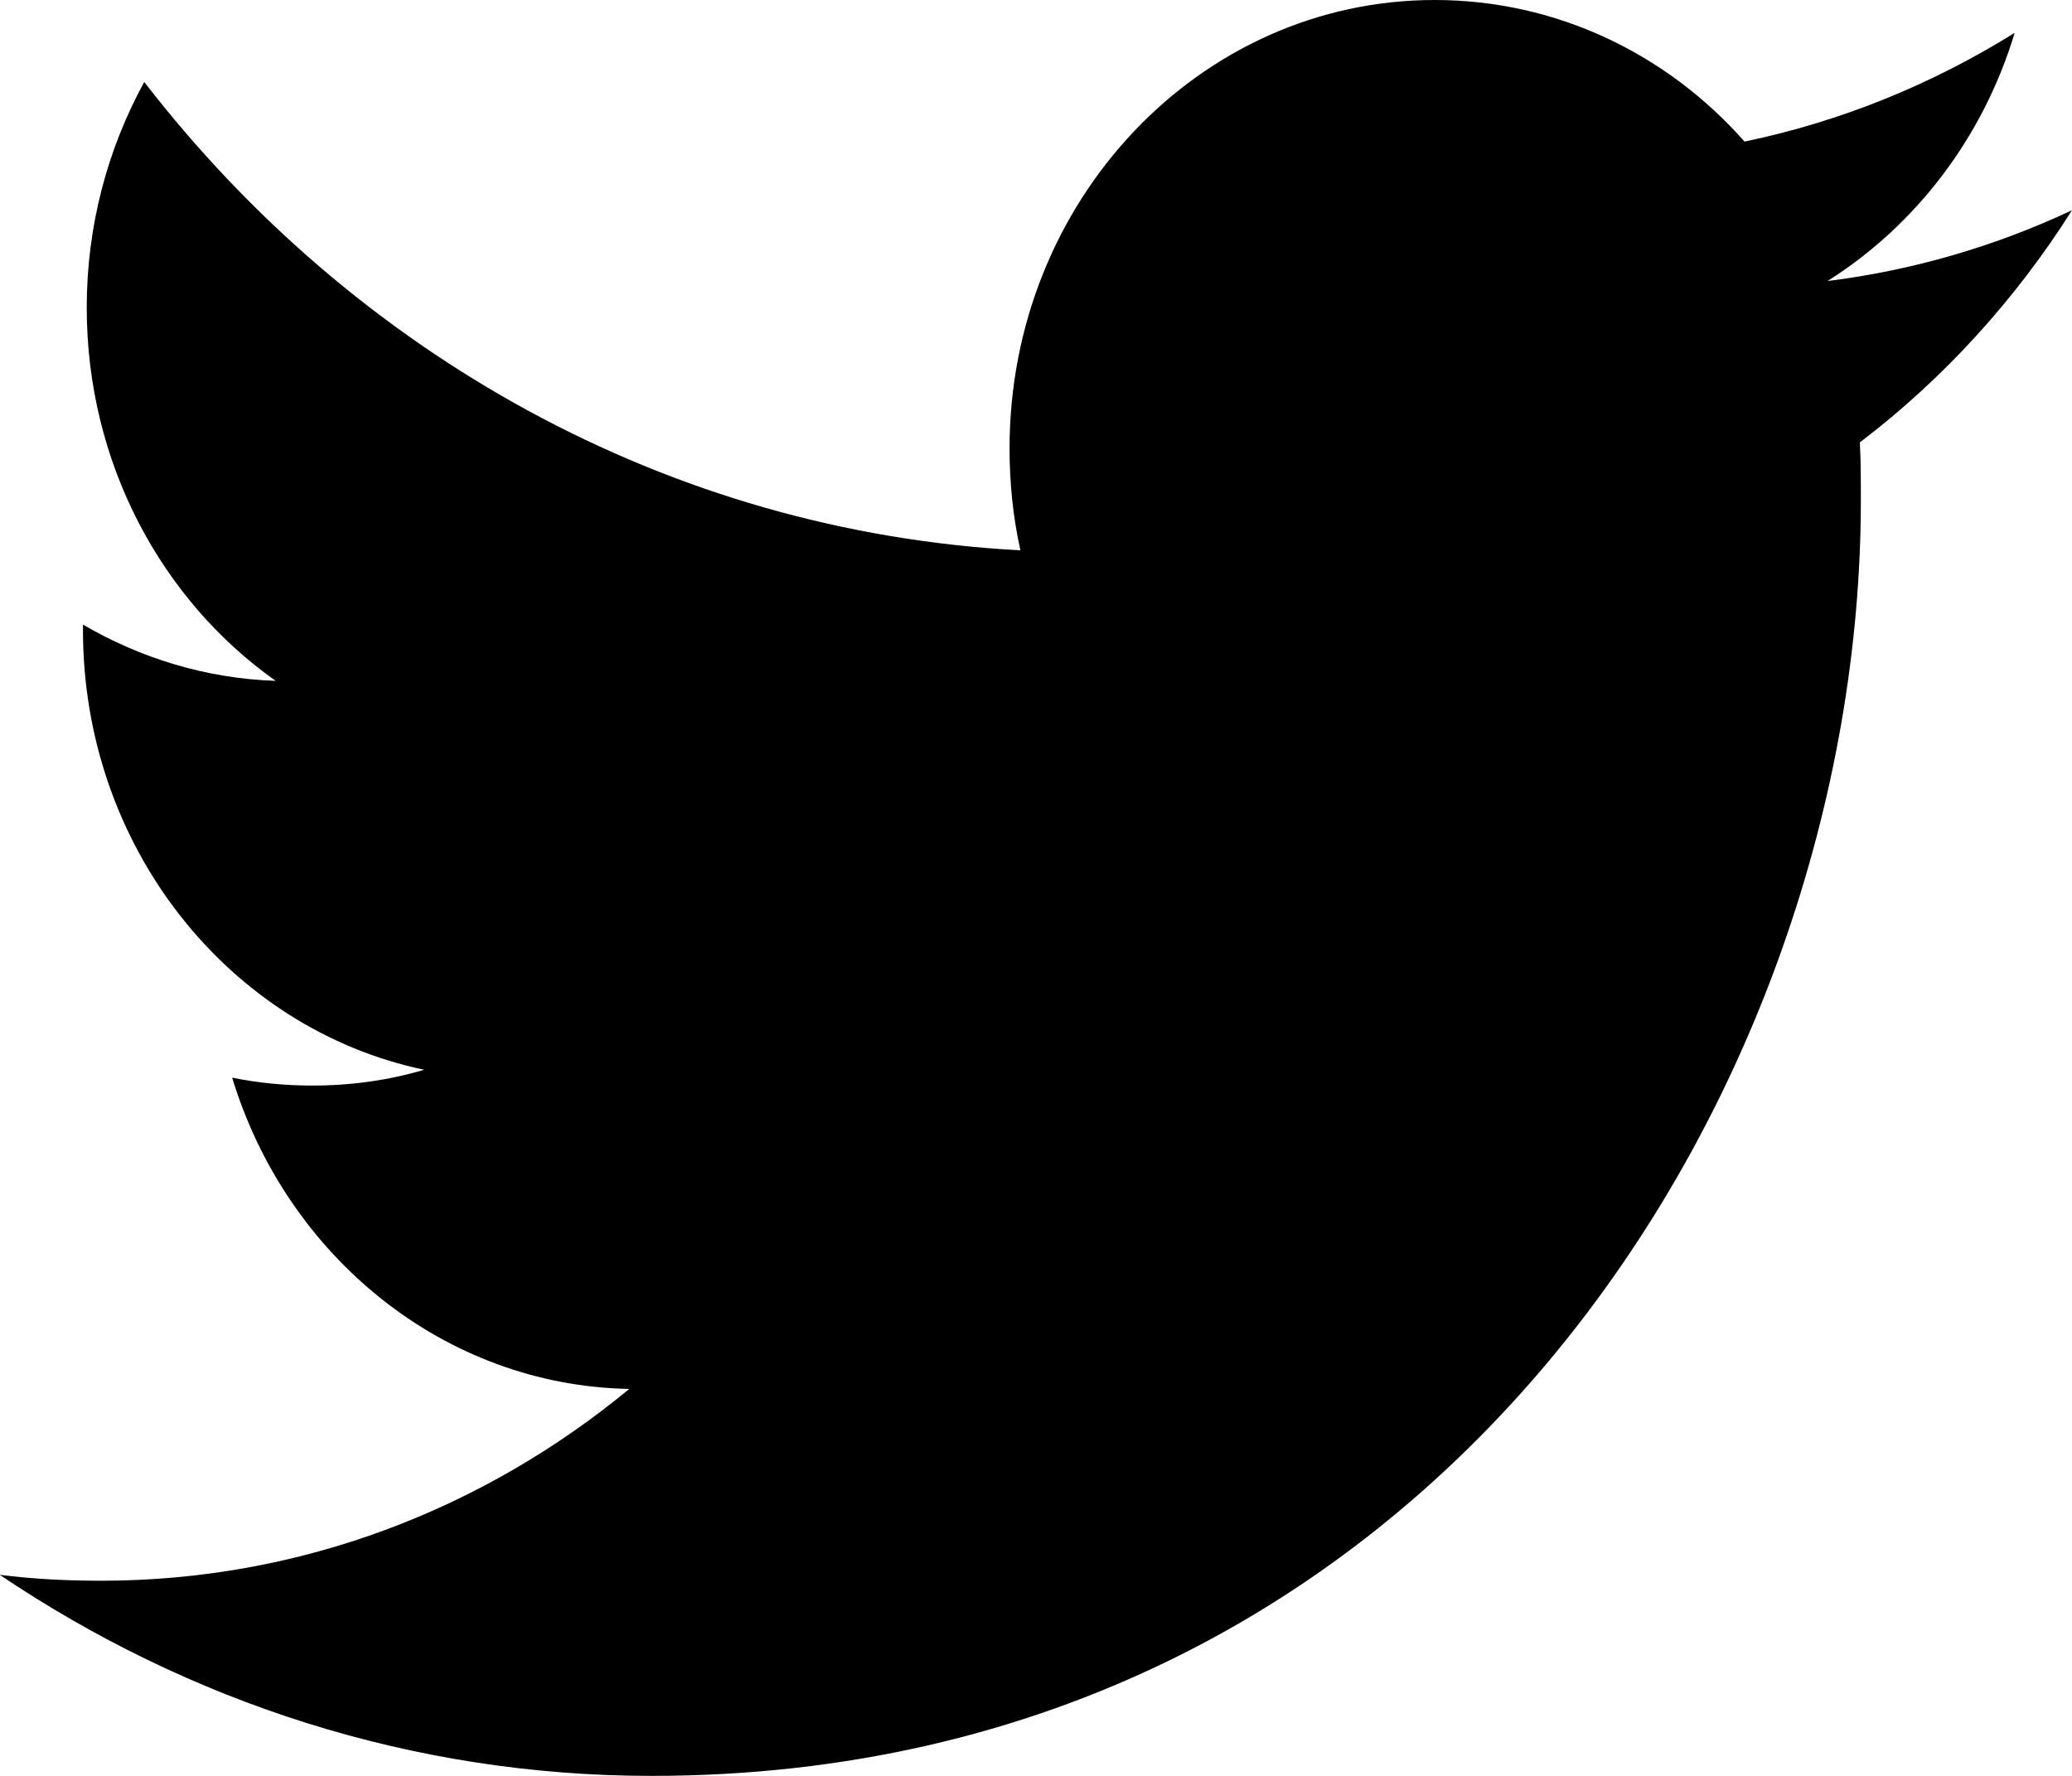
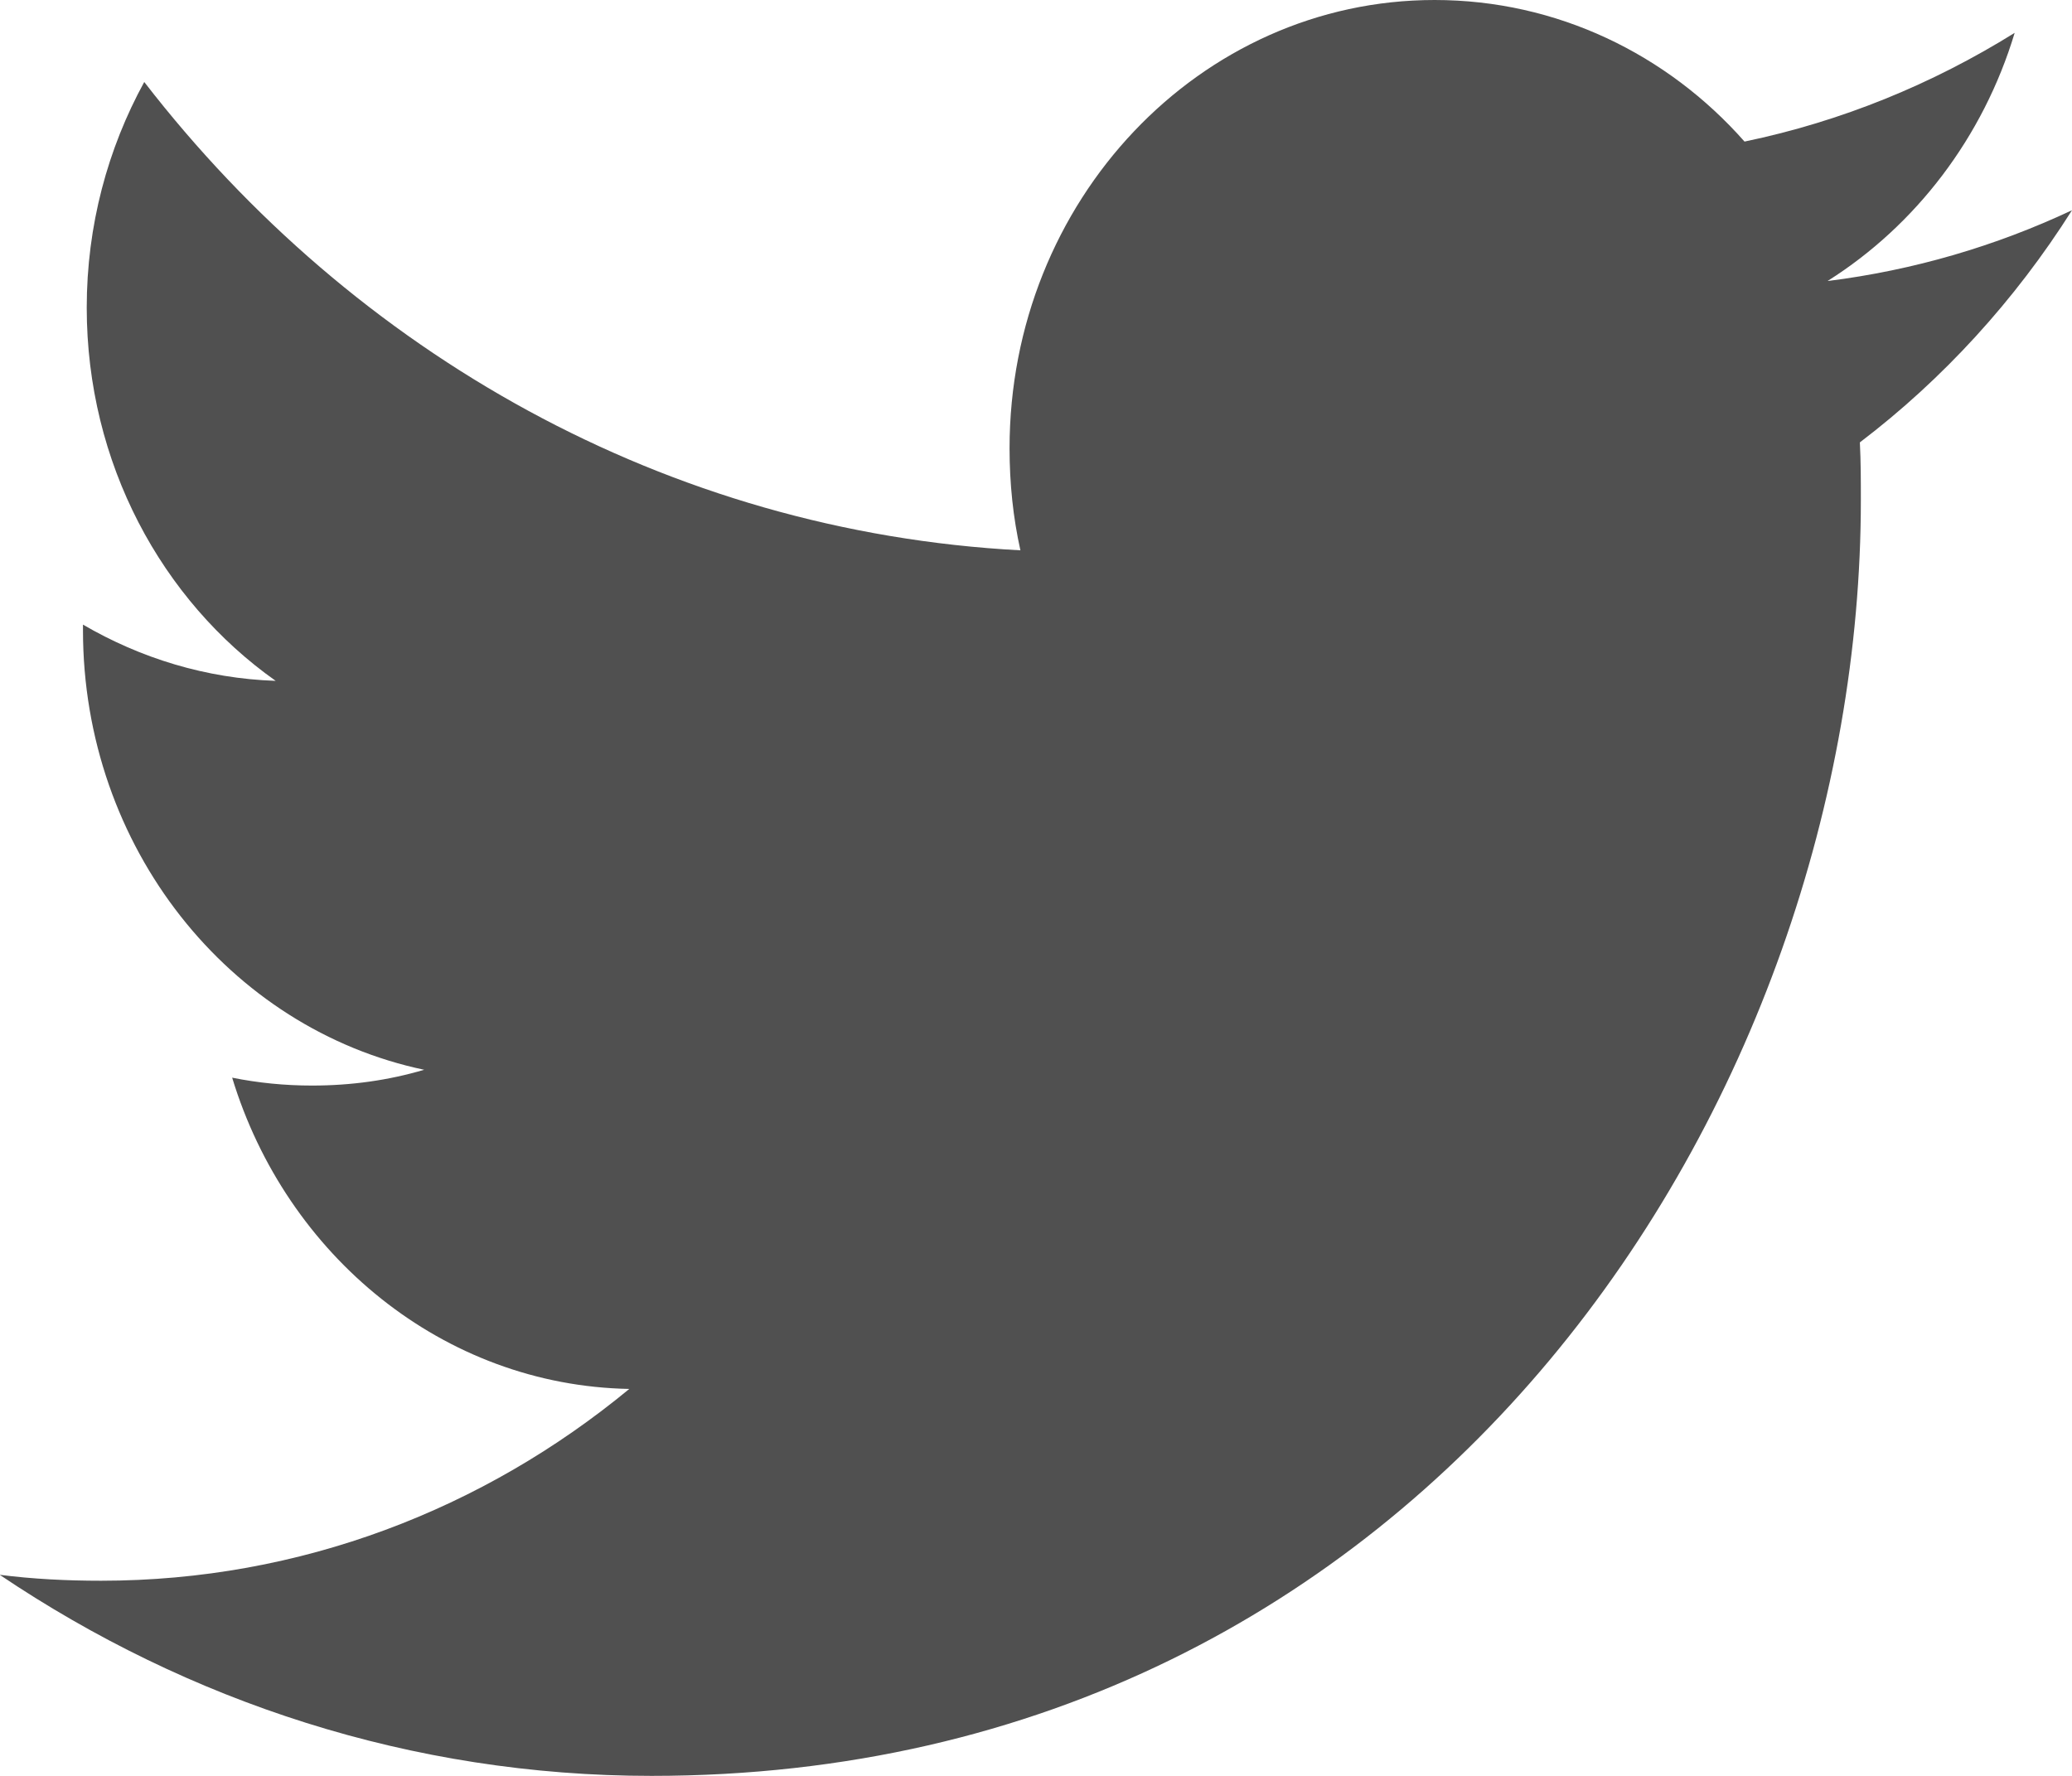
<svg xmlns="http://www.w3.org/2000/svg" width="21" height="18" viewBox="0 0 21 18">
-   <path fill="currentColor" fill-rule="evenodd" d="M18.526 2.846c.89-.562 1.573-1.452 1.893-2.513-.835.52-1.756.898-2.738 1.102C16.9.55 15.78 0 14.54 0c-2.38 0-4.308 2.035-4.308 4.544 0 .356.036.703.11 1.034-3.58-.19-6.754-1.996-8.88-4.747-.37.675-.583 1.455-.583 2.287 0 1.576.76 2.967 1.915 3.783-.707-.024-1.37-.23-1.953-.57v.057c0 2.202 1.484 4.04 3.458 4.455-.362.107-.74.16-1.136.16-.277 0-.548-.027-.81-.08.548 1.804 2.14 3.12 4.025 3.155-1.478 1.22-3.335 1.944-5.353 1.944-.348 0-.69-.017-1.028-.06C1.906 17.247 4.17 18 6.603 18 14.53 18 18.86 11.076 18.86 5.07c0-.196 0-.393-.01-.586.842-.64 1.574-1.442 2.15-2.353-.773.363-1.604.608-2.474.717z" />
+   <path fill="#505050" fill-rule="evenodd" d="M18.526 2.846c.89-.562 1.573-1.452 1.893-2.513-.835.52-1.756.898-2.738 1.102C16.9.55 15.78 0 14.54 0c-2.38 0-4.308 2.035-4.308 4.544 0 .356.036.703.11 1.034-3.58-.19-6.754-1.996-8.88-4.747-.37.675-.583 1.455-.583 2.287 0 1.576.76 2.967 1.915 3.783-.707-.024-1.37-.23-1.953-.57v.057c0 2.202 1.484 4.04 3.458 4.455-.362.107-.74.16-1.136.16-.277 0-.548-.027-.81-.08.548 1.804 2.14 3.12 4.025 3.155-1.478 1.22-3.335 1.944-5.353 1.944-.348 0-.69-.017-1.028-.06C1.906 17.247 4.17 18 6.603 18 14.53 18 18.86 11.076 18.86 5.07c0-.196 0-.393-.01-.586.842-.64 1.574-1.442 2.15-2.353-.773.363-1.604.608-2.474.717z" />
</svg>
